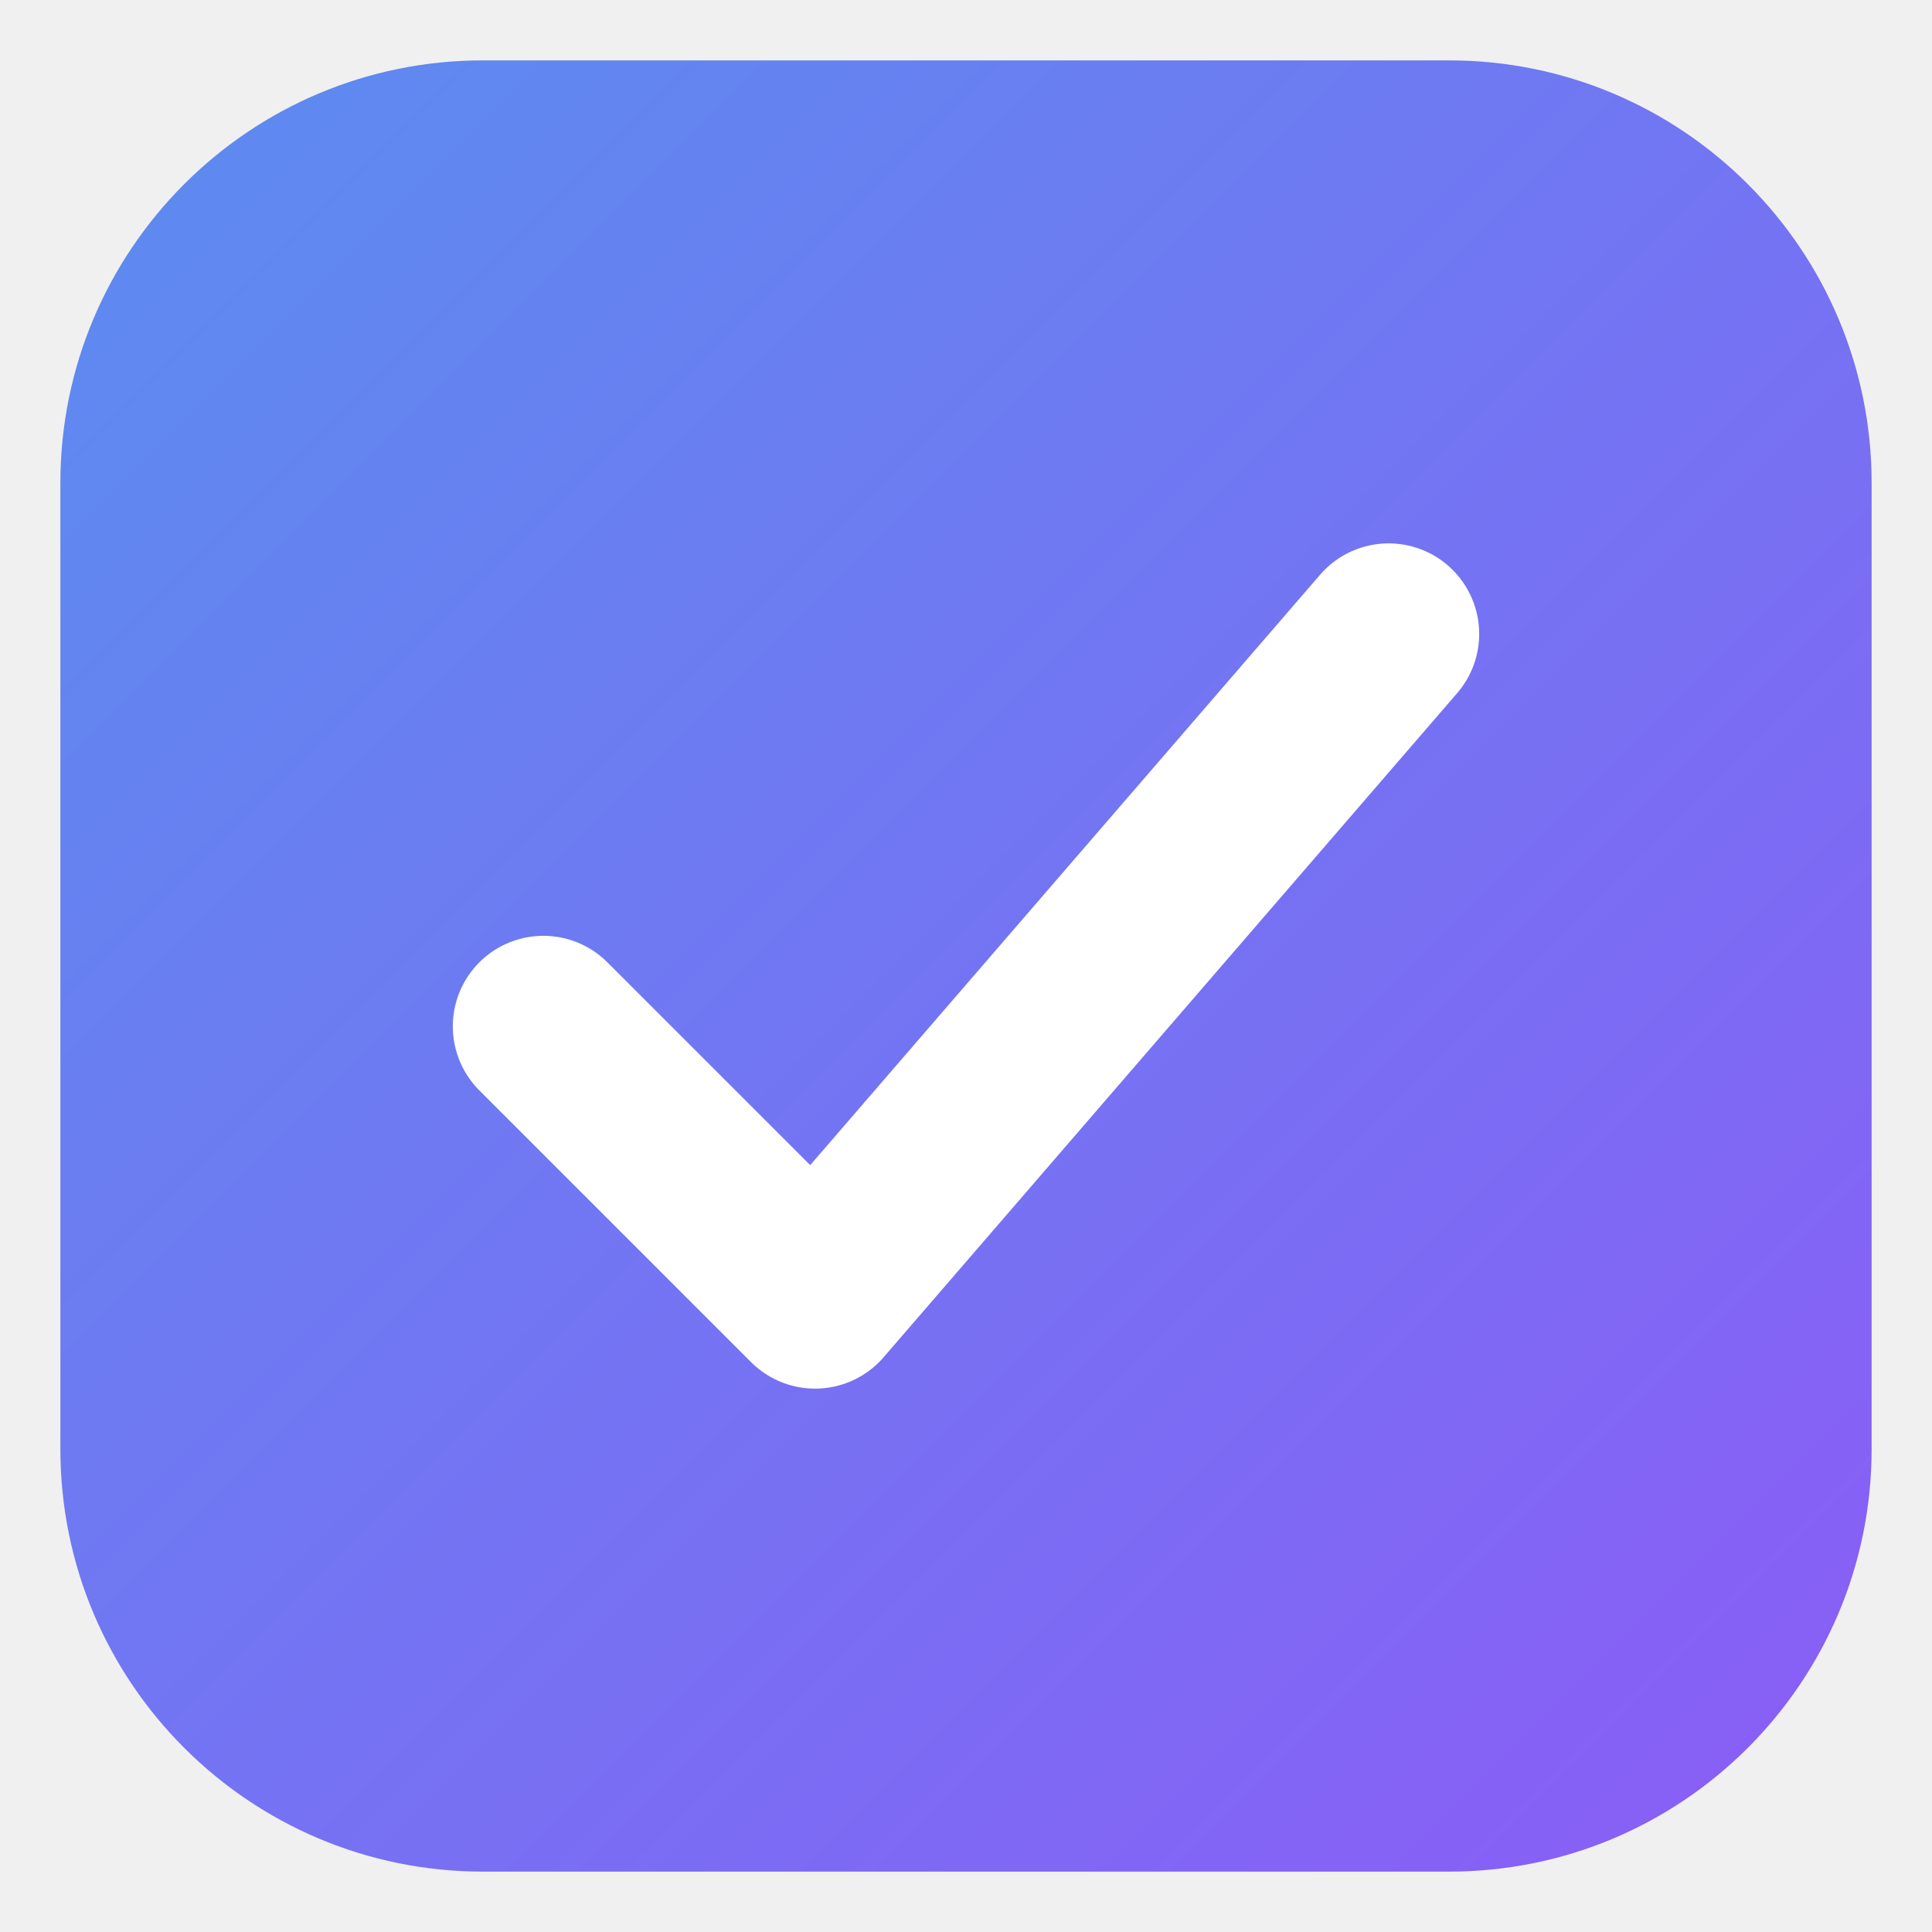
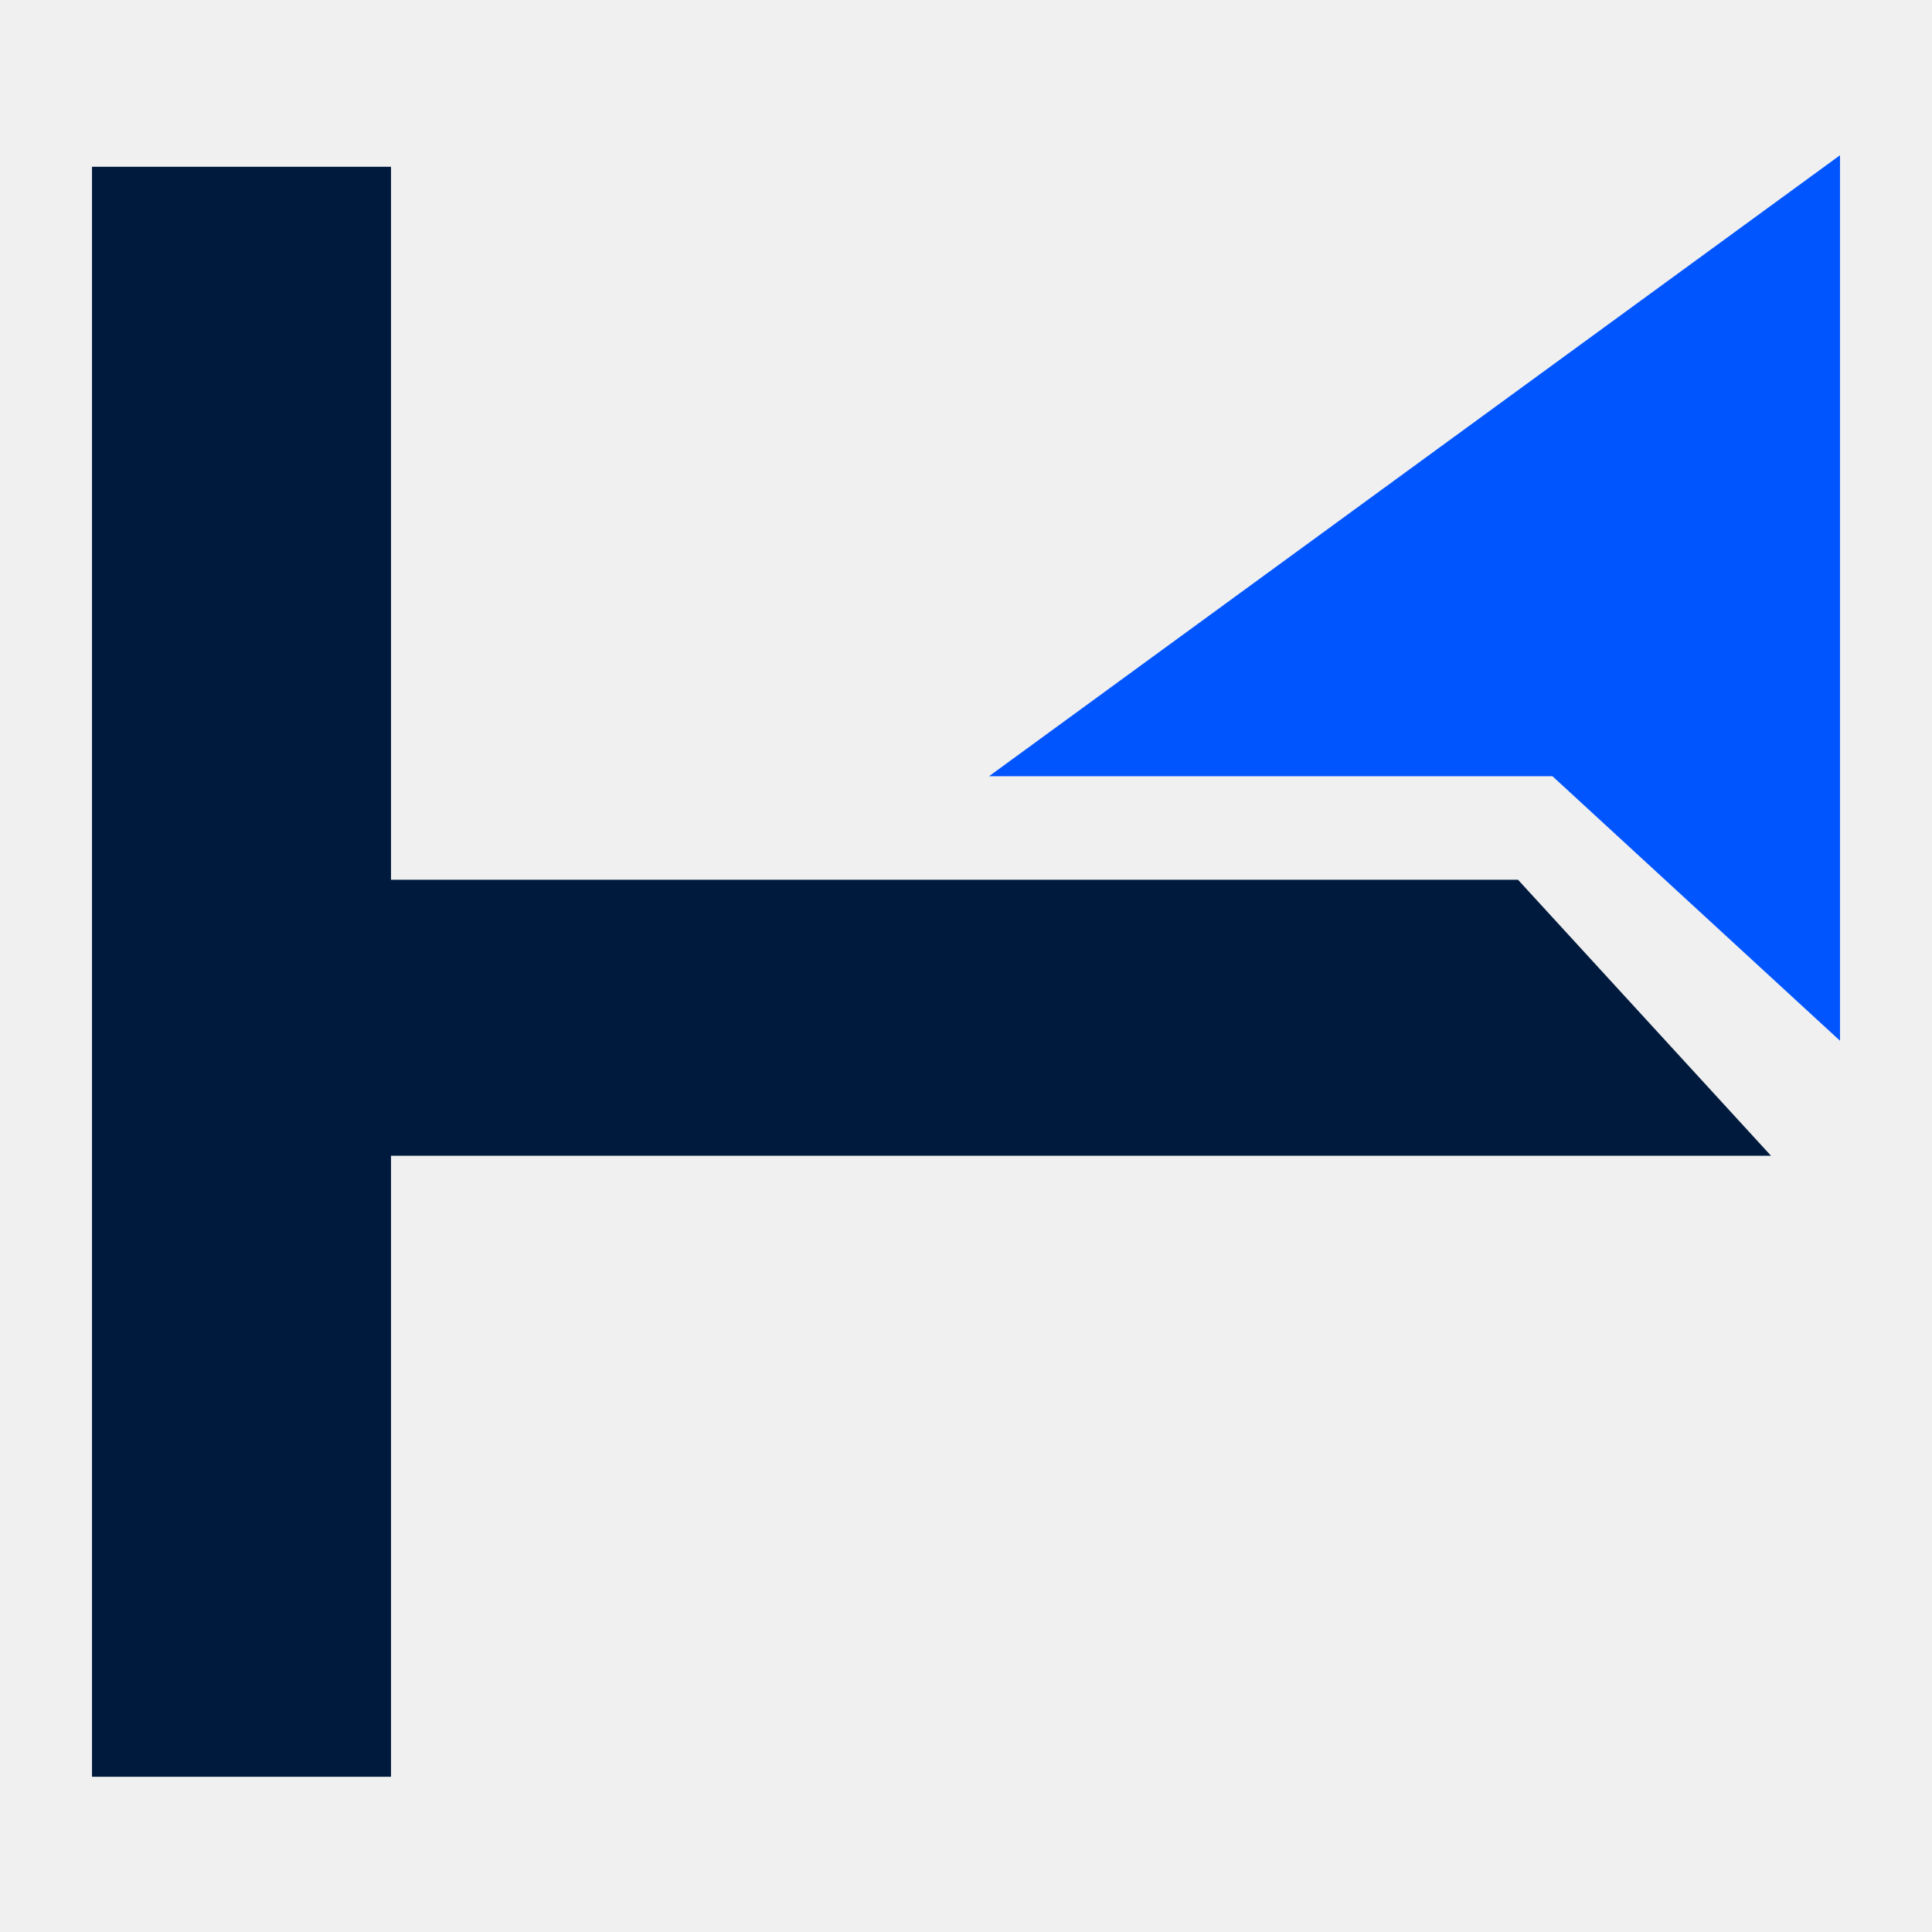
- <svg xmlns="http://www.w3.org/2000/svg" viewBox="0 0 64 64" role="img" aria-label="Intrepyd">
-   <defs>
-     <linearGradient id="g" x1="0" y1="0" x2="1" y2="1">
-       <stop offset="0" stop-color="#5b8def" />
-       <stop offset="1" stop-color="#8b5cf6" />
-     </linearGradient>
-   </defs>
-   <rect x="2" y="2" width="60" height="60" rx="14" fill="url(#g)" />
-   <path d="M18 34 l9 9 l19 -22" fill="none" stroke="#ffffff" stroke-width="6" stroke-linecap="round" stroke-linejoin="round" />
+ <svg xmlns="http://www.w3.org/2000/svg" viewBox="32 35 336 336" role="img" aria-label="intrepid">
+   <path fill="#001A3D" d="M48 64H100V188H296L340 236H100V344H48Z" />
+   <path fill="#0055FF" d="M352 62V216L302 170H204Z" />
</svg>
